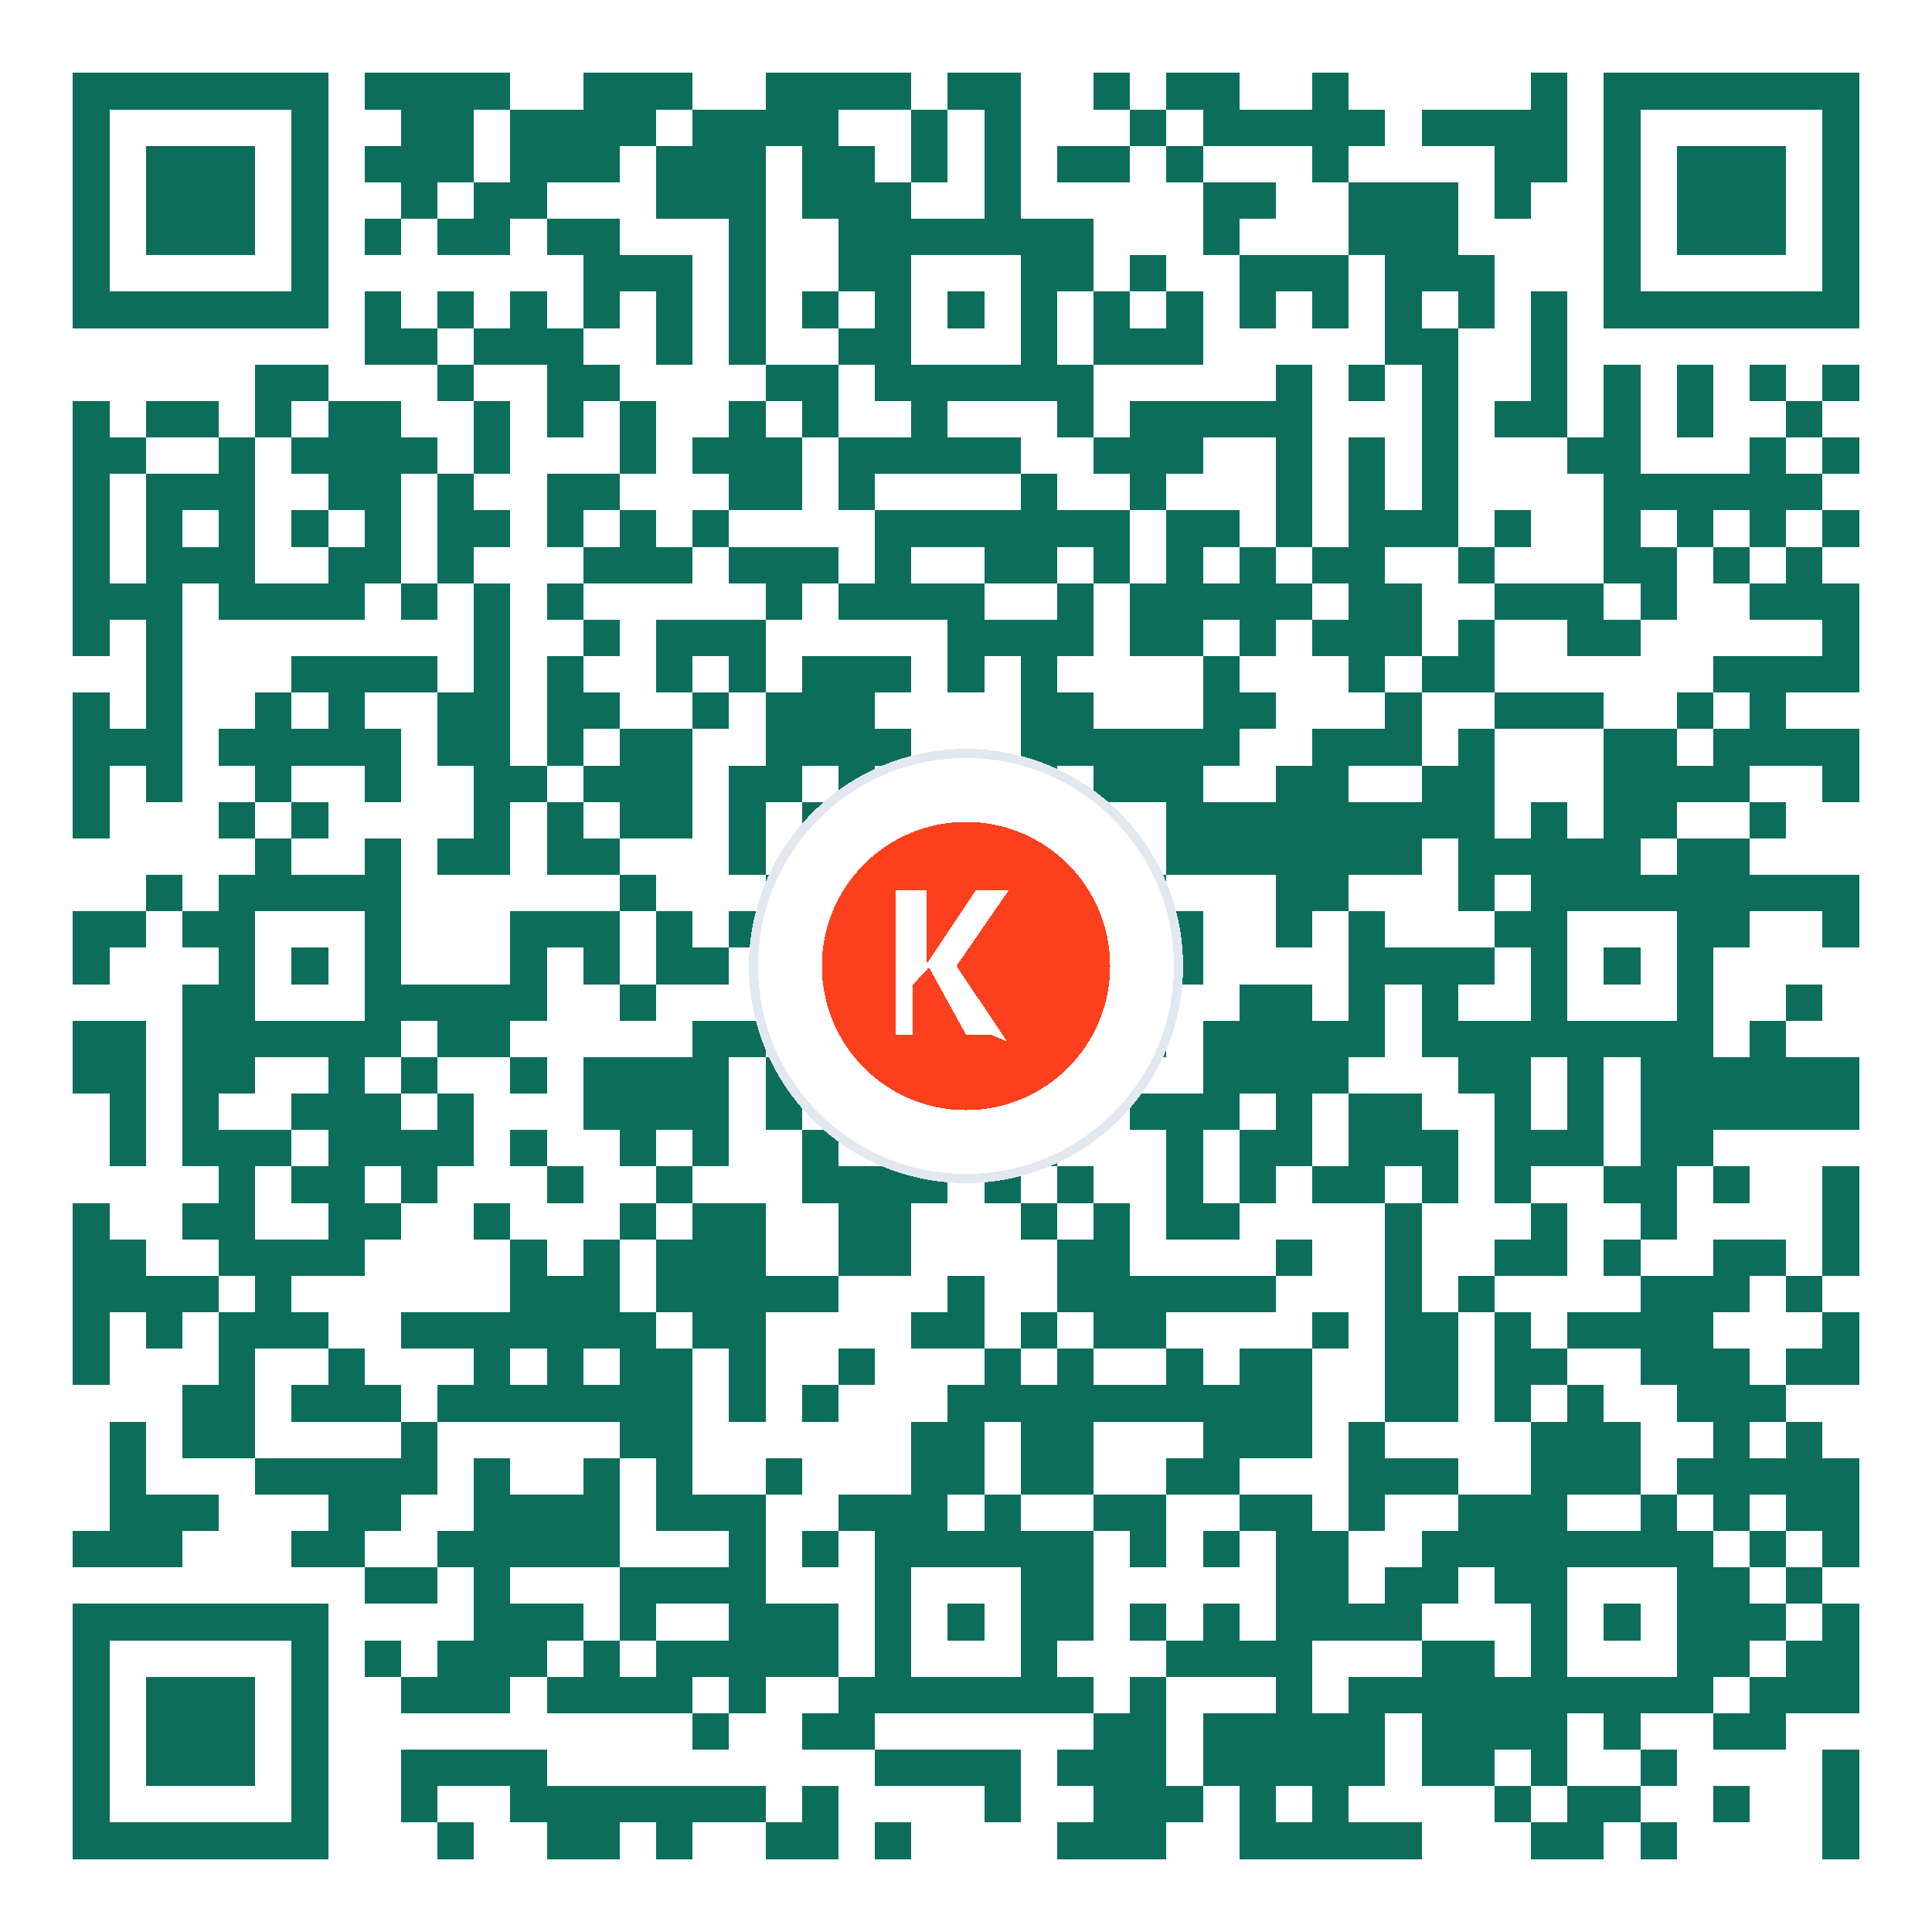
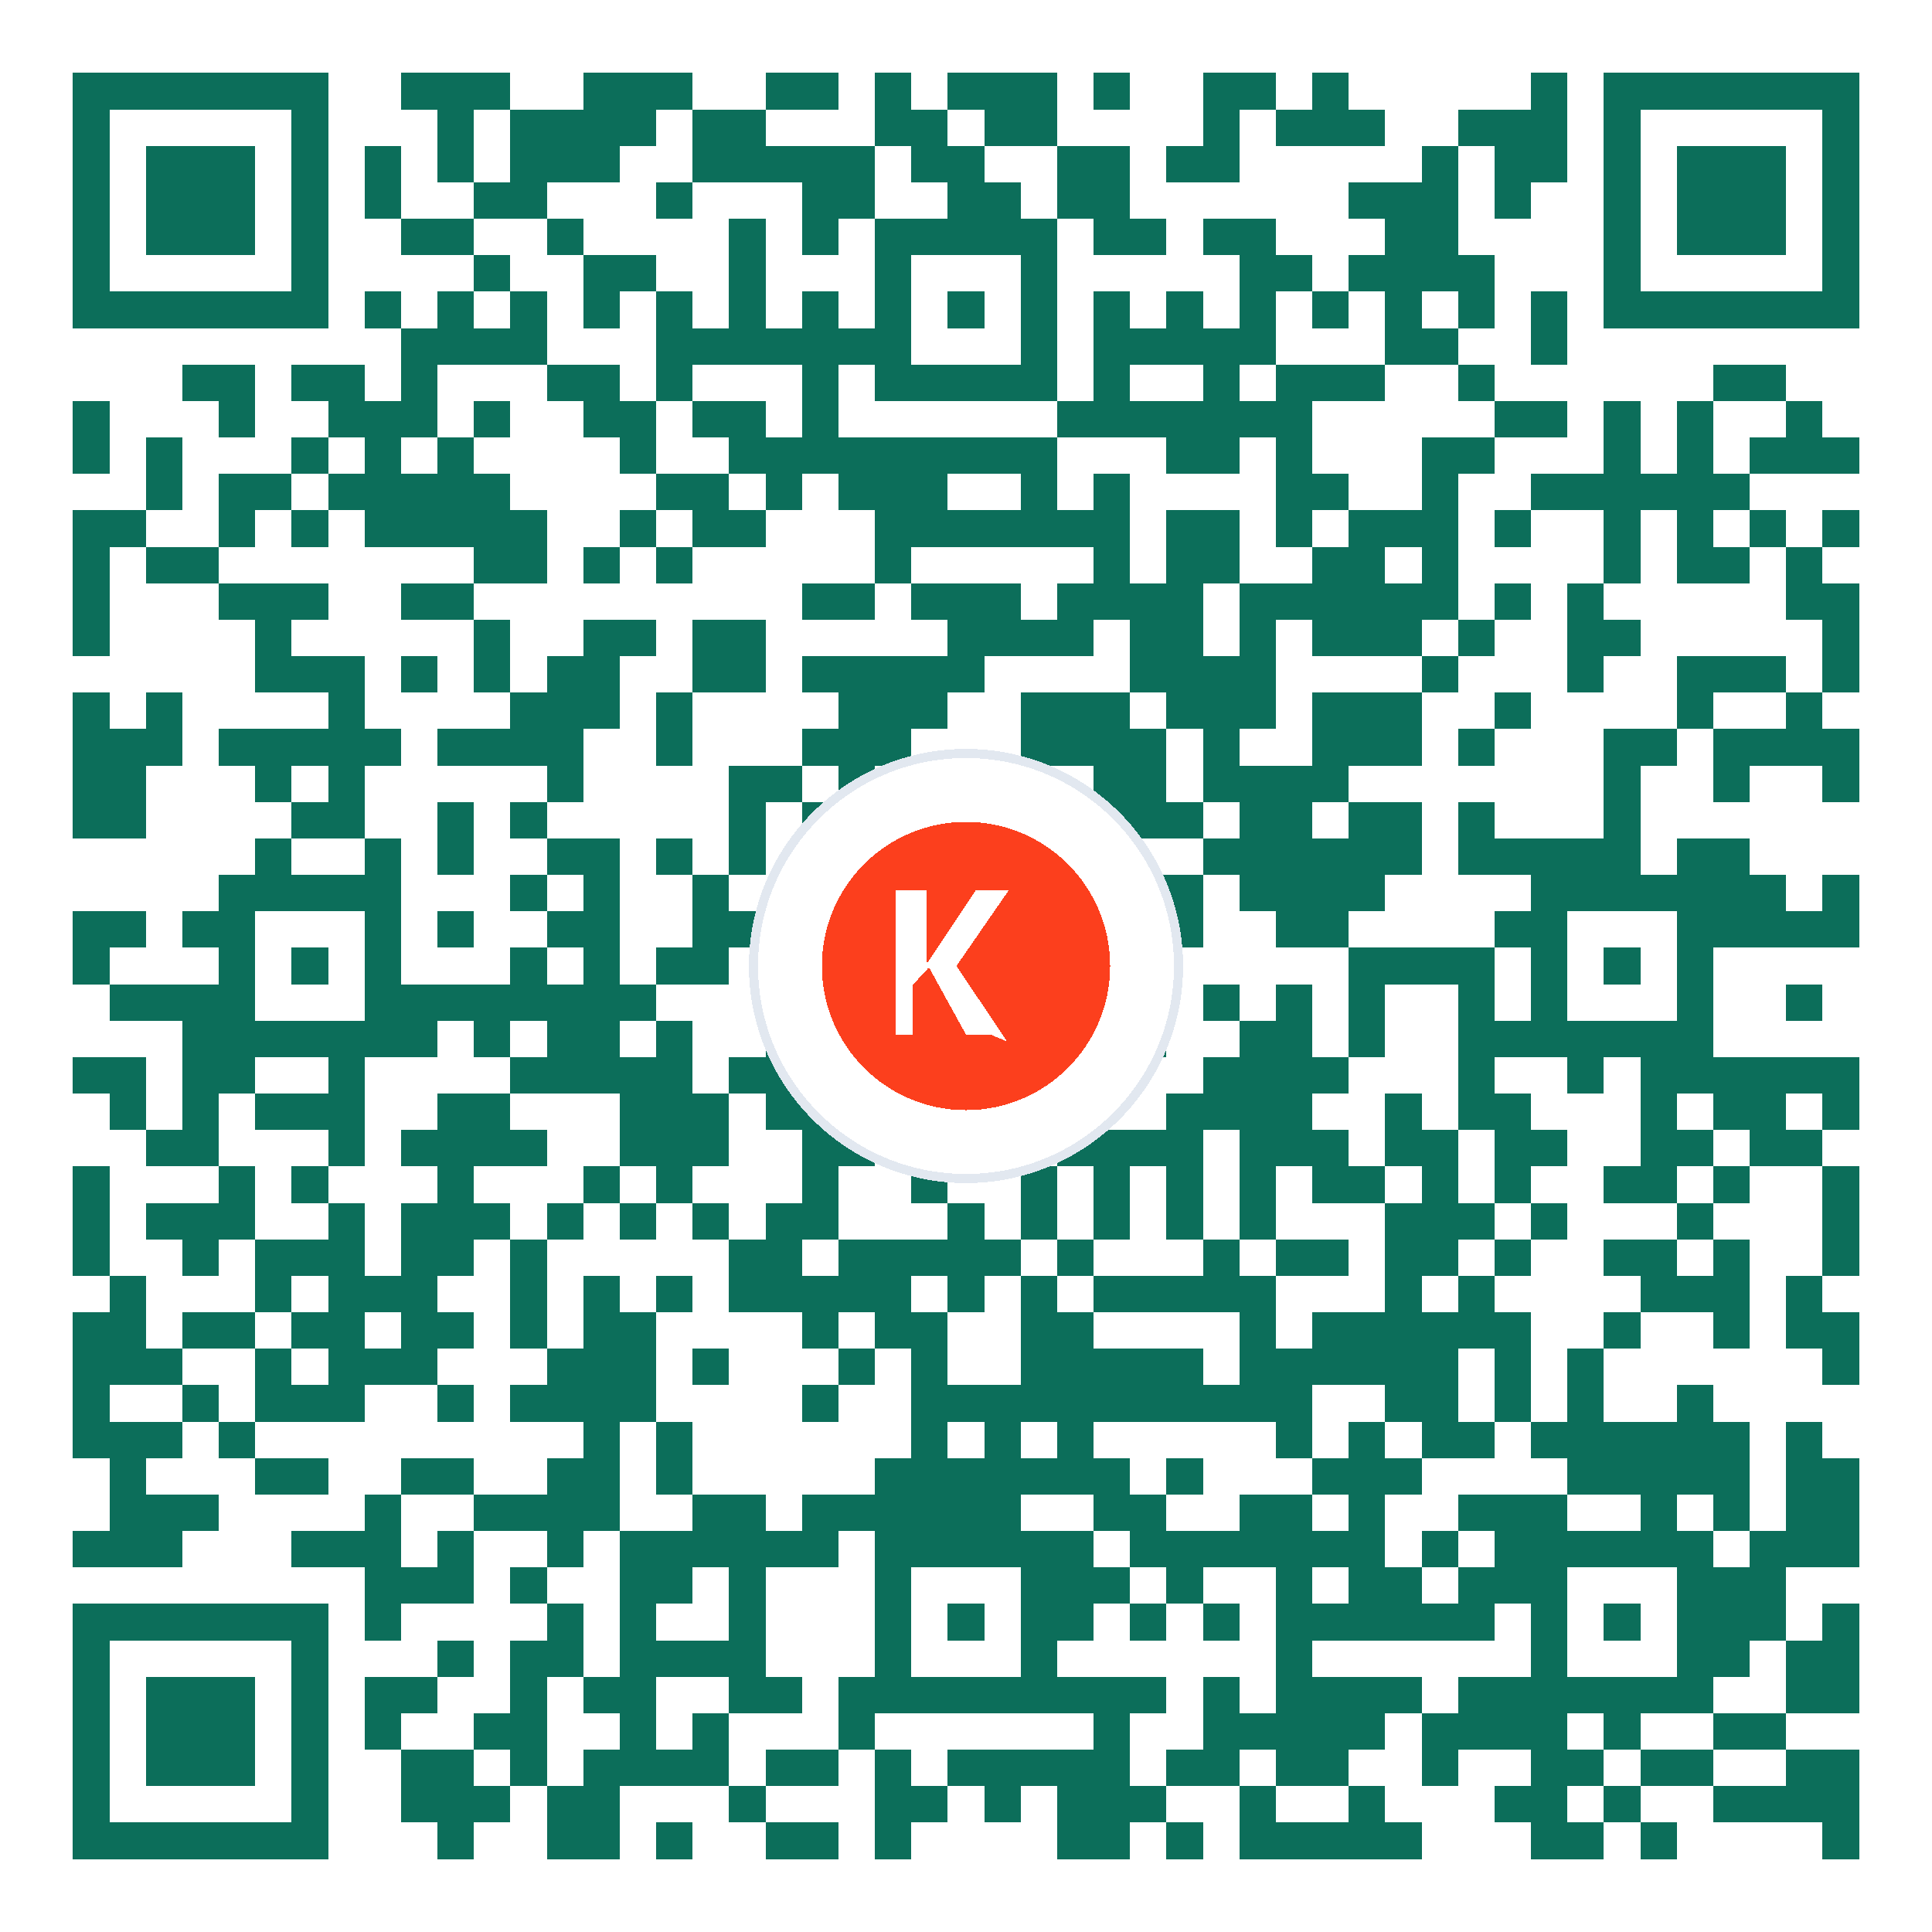
<svg xmlns="http://www.w3.org/2000/svg" viewBox="0 0 53 53" shape-rendering="crispEdges">
  <path fill="#FFFFFF" d="M0 0h53v53H0z" />
-   <path stroke="#0C6E5A" d="M2 2.5h7m1 0h4m2 0h3m2 0h4m1 0h2m2 0h1m1 0h2m2 0h1m5 0h1m1 0h7M2 3.5h1m5 0h1m2 0h2m1 0h4m1 0h4m2 0h1m1 0h1m3 0h1m1 0h5m1 0h4m1 0h1m5 0h1M2 4.5h1m1 0h3m1 0h1m1 0h3m1 0h3m1 0h3m1 0h2m1 0h1m1 0h1m1 0h2m1 0h1m3 0h1m4 0h2m1 0h1m1 0h3m1 0h1M2 5.5h1m1 0h3m1 0h1m2 0h1m1 0h2m3 0h3m1 0h3m2 0h1m5 0h2m2 0h3m1 0h1m2 0h1m1 0h3m1 0h1M2 6.5h1m1 0h3m1 0h1m1 0h1m1 0h2m1 0h2m3 0h1m2 0h7m3 0h1m3 0h3m4 0h1m1 0h3m1 0h1M2 7.5h1m5 0h1m7 0h3m1 0h1m2 0h2m3 0h2m1 0h1m2 0h3m1 0h3m3 0h1m5 0h1M2 8.5h7m1 0h1m1 0h1m1 0h1m1 0h1m1 0h1m1 0h1m1 0h1m1 0h1m1 0h1m1 0h1m1 0h1m1 0h1m1 0h1m1 0h1m1 0h1m1 0h1m1 0h1m1 0h7M10 9.5h2m1 0h3m2 0h1m1 0h1m2 0h2m3 0h1m1 0h3m5 0h2m2 0h1M7 10.5h2m3 0h1m2 0h2m4 0h2m1 0h6m5 0h1m1 0h1m1 0h1m2 0h1m1 0h1m1 0h1m1 0h1m1 0h1M2 11.5h1m1 0h2m1 0h1m1 0h2m2 0h1m1 0h1m1 0h1m2 0h1m1 0h1m2 0h1m3 0h1m1 0h5m3 0h1m1 0h2m1 0h1m1 0h1m2 0h1M2 12.5h2m2 0h1m1 0h4m1 0h1m3 0h1m1 0h3m1 0h5m2 0h3m2 0h1m1 0h1m1 0h1m3 0h2m3 0h1m1 0h1M2 13.5h1m1 0h3m2 0h2m1 0h1m2 0h2m3 0h2m1 0h1m4 0h1m2 0h1m3 0h1m1 0h1m1 0h1m4 0h6M2 14.5h1m1 0h1m1 0h1m1 0h1m1 0h1m1 0h2m1 0h1m1 0h1m1 0h1m4 0h7m1 0h2m1 0h1m1 0h3m1 0h1m2 0h1m1 0h1m1 0h1m1 0h1M2 15.5h1m1 0h3m2 0h2m1 0h1m3 0h3m1 0h3m1 0h1m2 0h2m1 0h1m1 0h1m1 0h1m1 0h2m2 0h1m3 0h2m1 0h1m1 0h1M2 16.5h3m1 0h4m1 0h1m1 0h1m1 0h1m5 0h1m1 0h4m2 0h1m1 0h5m1 0h2m2 0h3m1 0h1m2 0h3M2 17.5h1m1 0h1m8 0h1m2 0h1m1 0h3m5 0h4m1 0h2m1 0h1m1 0h3m1 0h1m2 0h2m5 0h1M4 18.5h1m3 0h4m1 0h1m1 0h1m2 0h1m1 0h1m1 0h3m1 0h1m1 0h1m4 0h1m3 0h1m1 0h2m6 0h4M2 19.5h1m1 0h1m2 0h1m1 0h1m2 0h2m1 0h2m2 0h1m1 0h3m4 0h2m3 0h2m3 0h1m2 0h3m2 0h1m1 0h1M2 20.5h3m1 0h5m1 0h2m1 0h1m1 0h2m2 0h4m3 0h6m2 0h3m1 0h1m3 0h2m1 0h4M2 21.5h1m1 0h1m2 0h1m2 0h1m2 0h2m1 0h3m1 0h2m1 0h1m1 0h2m1 0h1m1 0h3m2 0h2m2 0h2m3 0h4m2 0h1M2 22.5h1m3 0h1m1 0h1m4 0h1m1 0h1m1 0h2m1 0h1m1 0h1m1 0h5m3 0h9m1 0h1m1 0h2m2 0h1M7 23.5h1m2 0h1m1 0h2m1 0h2m3 0h1m1 0h1m4 0h1m1 0h2m1 0h7m1 0h5m1 0h2M4 24.5h1m1 0h5m6 0h1m3 0h1m2 0h5m2 0h1m3 0h2m3 0h1m1 0h9M2 25.5h2m1 0h2m3 0h1m3 0h3m1 0h1m1 0h3m1 0h1m3 0h2m1 0h2m2 0h1m1 0h1m3 0h2m3 0h2m2 0h1M2 26.5h1m3 0h1m1 0h1m1 0h1m3 0h1m1 0h1m1 0h2m1 0h1m2 0h1m1 0h1m1 0h1m2 0h2m4 0h4m1 0h1m1 0h1m1 0h1M5 27.5h2m3 0h5m2 0h1m3 0h2m1 0h1m3 0h1m1 0h1m3 0h2m1 0h1m1 0h1m2 0h1m3 0h1m2 0h1M2 28.5h2m1 0h6m1 0h2m5 0h2m2 0h7m1 0h1m1 0h5m1 0h8m1 0h1M2 29.5h2m1 0h2m2 0h1m1 0h1m2 0h1m1 0h4m1 0h3m1 0h1m1 0h3m3 0h4m3 0h2m1 0h1m1 0h6M3 30.5h1m1 0h1m2 0h3m1 0h1m3 0h4m1 0h1m2 0h6m1 0h3m1 0h1m1 0h2m2 0h1m1 0h1m1 0h6M3 31.5h1m1 0h3m1 0h4m1 0h1m2 0h1m1 0h1m2 0h1m3 0h1m1 0h1m3 0h1m1 0h2m1 0h3m1 0h3m1 0h2M6 32.5h1m1 0h2m1 0h1m3 0h1m2 0h1m3 0h4m1 0h1m1 0h1m2 0h1m1 0h1m1 0h2m1 0h1m1 0h1m2 0h2m1 0h1m2 0h1M2 33.5h1m2 0h2m2 0h2m2 0h1m3 0h1m1 0h2m2 0h2m3 0h1m1 0h1m1 0h2m4 0h1m3 0h1m2 0h1m4 0h1M2 34.5h2m2 0h4m4 0h1m1 0h1m1 0h3m2 0h2m4 0h2m4 0h1m2 0h1m2 0h2m1 0h1m2 0h2m1 0h1M2 35.5h4m1 0h1m6 0h3m1 0h5m3 0h1m2 0h6m3 0h1m1 0h1m4 0h3m1 0h1M2 36.5h1m1 0h1m1 0h3m2 0h7m1 0h2m4 0h2m1 0h1m1 0h2m4 0h1m1 0h2m1 0h1m1 0h4m3 0h1M2 37.5h1m3 0h1m2 0h1m3 0h1m1 0h1m1 0h2m1 0h1m2 0h1m3 0h1m1 0h1m2 0h1m1 0h2m2 0h2m1 0h2m2 0h3m1 0h2M5 38.5h2m1 0h3m1 0h7m1 0h1m1 0h1m3 0h10m2 0h2m1 0h1m1 0h1m2 0h3M3 39.5h1m1 0h2m4 0h1m5 0h2m6 0h2m1 0h2m3 0h3m1 0h1m4 0h3m2 0h1m1 0h1M3 40.5h1m3 0h5m1 0h1m2 0h1m1 0h1m2 0h1m3 0h2m1 0h2m2 0h2m3 0h3m2 0h3m1 0h5M3 41.5h3m3 0h2m2 0h4m1 0h3m2 0h3m1 0h1m2 0h2m2 0h2m1 0h1m2 0h3m2 0h1m1 0h1m1 0h2M2 42.5h3m3 0h2m2 0h5m3 0h1m1 0h1m1 0h6m1 0h1m1 0h1m1 0h2m2 0h8m1 0h1m1 0h1M10 43.5h2m1 0h1m3 0h4m3 0h1m3 0h2m5 0h2m1 0h2m1 0h2m3 0h2m1 0h1M2 44.5h7m4 0h3m1 0h1m2 0h3m1 0h1m1 0h1m1 0h2m1 0h1m1 0h1m1 0h4m3 0h1m1 0h1m1 0h3m1 0h1M2 45.5h1m5 0h1m1 0h1m1 0h3m1 0h1m1 0h5m1 0h1m3 0h1m3 0h4m3 0h2m1 0h1m3 0h2m1 0h2M2 46.5h1m1 0h3m1 0h1m2 0h3m1 0h4m1 0h1m2 0h7m1 0h1m3 0h1m1 0h10m1 0h3M2 47.5h1m1 0h3m1 0h1m10 0h1m2 0h2m6 0h2m1 0h5m1 0h4m1 0h1m2 0h2M2 48.5h1m1 0h3m1 0h1m2 0h4m9 0h4m1 0h3m1 0h5m1 0h2m1 0h1m2 0h1m4 0h1M2 49.5h1m5 0h1m2 0h1m2 0h7m1 0h1m4 0h1m2 0h3m1 0h1m1 0h1m4 0h1m1 0h2m2 0h1m2 0h1M2 50.5h7m3 0h1m2 0h2m1 0h1m2 0h2m1 0h1m4 0h3m2 0h5m3 0h2m1 0h1m4 0h1" />
+   <path stroke="#0C6E5A" d="M2 2.5h7m2 0h3m2 0h3m2 0h2m1 0h1m1 0h3m1 0h1m2 0h2m1 0h1m5 0h1m1 0h7M2 3.5h1m5 0h1m3 0h1m1 0h4m1 0h2m3 0h2m1 0h2m4 0h1m1 0h3m2 0h3m1 0h1m5 0h1M2 4.5h1m1 0h3m1 0h1m1 0h1m1 0h1m1 0h3m2 0h5m1 0h2m2 0h2m1 0h2m5 0h1m1 0h2m1 0h1m1 0h3m1 0h1M2 5.5h1m1 0h3m1 0h1m1 0h1m2 0h2m3 0h1m3 0h2m2 0h2m1 0h2m6 0h3m1 0h1m2 0h1m1 0h3m1 0h1M2 6.5h1m1 0h3m1 0h1m2 0h2m2 0h1m4 0h1m1 0h1m1 0h5m1 0h2m1 0h2m3 0h2m4 0h1m1 0h3m1 0h1M2 7.5h1m5 0h1m4 0h1m2 0h2m2 0h1m3 0h1m3 0h1m5 0h2m1 0h4m3 0h1m5 0h1M2 8.5h7m1 0h1m1 0h1m1 0h1m1 0h1m1 0h1m1 0h1m1 0h1m1 0h1m1 0h1m1 0h1m1 0h1m1 0h1m1 0h1m1 0h1m1 0h1m1 0h1m1 0h1m1 0h7M11 9.5h4m3 0h7m3 0h1m1 0h5m3 0h2m2 0h1M5 10.5h2m1 0h2m1 0h1m3 0h2m1 0h1m3 0h1m1 0h5m1 0h1m2 0h1m1 0h3m2 0h1m6 0h2M2 11.5h1m3 0h1m2 0h3m1 0h1m2 0h2m1 0h2m1 0h1m6 0h7m5 0h2m1 0h1m1 0h1m2 0h1M2 12.5h1m1 0h1m3 0h1m1 0h1m1 0h1m4 0h1m2 0h9m3 0h2m1 0h1m3 0h2m3 0h1m1 0h1m1 0h3M4 13.5h1m1 0h2m1 0h5m4 0h2m1 0h1m1 0h3m2 0h1m1 0h1m4 0h2m2 0h1m2 0h6M2 14.5h2m2 0h1m1 0h1m1 0h5m2 0h1m1 0h2m3 0h7m1 0h2m1 0h1m1 0h3m1 0h1m2 0h1m1 0h1m1 0h1m1 0h1M2 15.5h1m1 0h2m7 0h2m1 0h1m1 0h1m5 0h1m5 0h1m1 0h2m2 0h2m1 0h1m4 0h1m1 0h2m1 0h1M2 16.5h1m3 0h3m2 0h2m9 0h2m1 0h3m1 0h4m1 0h6m1 0h1m1 0h1m5 0h2M2 17.5h1m4 0h1m5 0h1m2 0h2m1 0h2m5 0h4m1 0h2m1 0h1m1 0h3m1 0h1m2 0h2m5 0h1M7 18.5h3m1 0h1m1 0h1m1 0h2m2 0h2m1 0h5m4 0h4m4 0h1m3 0h1m2 0h3m1 0h1M2 19.5h1m1 0h1m4 0h1m4 0h3m1 0h1m4 0h3m2 0h3m1 0h3m1 0h3m2 0h1m4 0h1m2 0h1M2 20.5h3m1 0h5m1 0h4m2 0h1m3 0h3m3 0h4m1 0h1m2 0h3m1 0h1m3 0h2m1 0h4M2 21.5h2m3 0h1m1 0h1m5 0h1m4 0h2m1 0h1m1 0h3m2 0h2m1 0h4m7 0h1m2 0h1m2 0h1M2 22.5h2m4 0h2m2 0h1m1 0h1m5 0h1m1 0h1m2 0h4m1 0h3m1 0h2m1 0h2m1 0h1m3 0h1M7 23.5h1m2 0h1m1 0h1m2 0h2m1 0h1m1 0h1m1 0h1m1 0h1m3 0h3m2 0h6m1 0h5m1 0h2M6 24.5h5m3 0h1m1 0h1m2 0h1m2 0h7m2 0h2m1 0h4m4 0h7m1 0h1M2 25.5h2m1 0h2m3 0h1m1 0h1m2 0h2m2 0h6m3 0h5m2 0h2m4 0h2m3 0h5M2 26.5h1m3 0h1m1 0h1m1 0h1m3 0h1m1 0h1m1 0h2m1 0h1m2 0h1m1 0h1m1 0h1m1 0h1m6 0h4m1 0h1m1 0h1m1 0h1M3 27.5h4m3 0h8m6 0h1m3 0h1m4 0h1m1 0h1m1 0h1m2 0h1m1 0h1m3 0h1m2 0h1M5 28.5h7m1 0h1m1 0h2m1 0h1m2 0h1m2 0h8m2 0h2m1 0h1m2 0h7M2 29.5h2m1 0h2m2 0h1m4 0h5m1 0h4m1 0h1m1 0h2m1 0h1m2 0h4m3 0h1m2 0h1m1 0h6M3 30.5h1m1 0h1m1 0h3m2 0h2m3 0h3m1 0h2m3 0h1m1 0h1m3 0h4m2 0h1m1 0h2m3 0h1m1 0h2m1 0h1M4 31.5h2m3 0h1m1 0h4m2 0h3m2 0h2m1 0h1m3 0h4m1 0h3m1 0h2m1 0h2m2 0h2m1 0h2M2 32.5h1m3 0h1m1 0h1m3 0h1m3 0h1m1 0h1m3 0h1m2 0h1m2 0h1m1 0h1m1 0h1m1 0h1m1 0h2m1 0h1m1 0h1m2 0h2m1 0h1m2 0h1M2 33.5h1m1 0h3m2 0h1m1 0h3m1 0h1m1 0h1m1 0h1m1 0h2m3 0h1m1 0h1m1 0h1m1 0h1m1 0h1m3 0h3m1 0h1m3 0h1m3 0h1M2 34.5h1m2 0h1m1 0h3m1 0h2m1 0h1m5 0h2m1 0h5m1 0h1m3 0h1m1 0h2m1 0h2m1 0h1m2 0h2m1 0h1m2 0h1M3 35.5h1m3 0h1m1 0h3m2 0h1m1 0h1m1 0h1m1 0h5m1 0h1m1 0h1m1 0h5m3 0h1m1 0h1m4 0h3m1 0h1M2 36.5h2m1 0h2m1 0h2m1 0h2m1 0h1m1 0h2m4 0h1m1 0h2m2 0h2m4 0h1m1 0h6m2 0h1m2 0h1m1 0h2M2 37.5h3m2 0h1m1 0h3m3 0h3m1 0h1m3 0h1m1 0h1m2 0h5m1 0h6m1 0h1m1 0h1m6 0h1M2 38.5h1m2 0h1m1 0h3m2 0h1m1 0h4m4 0h1m2 0h11m2 0h2m1 0h1m1 0h1m2 0h1M2 39.5h3m1 0h1m9 0h1m1 0h1m6 0h1m1 0h1m1 0h1m5 0h1m1 0h1m1 0h2m1 0h6m1 0h1M3 40.5h1m3 0h2m2 0h2m2 0h2m1 0h1m5 0h7m1 0h1m3 0h3m4 0h5m1 0h2M3 41.5h3m4 0h1m2 0h4m2 0h2m1 0h6m2 0h2m2 0h2m1 0h1m2 0h3m2 0h1m1 0h1m1 0h2M2 42.5h3m3 0h3m1 0h1m2 0h1m1 0h6m1 0h6m1 0h7m1 0h1m1 0h6m1 0h3M10 43.5h3m1 0h1m2 0h2m1 0h1m3 0h1m3 0h3m1 0h1m2 0h1m1 0h2m1 0h3m3 0h3M2 44.5h7m1 0h1m4 0h1m1 0h1m2 0h1m3 0h1m1 0h1m1 0h2m1 0h1m1 0h1m1 0h6m1 0h1m1 0h1m1 0h3m1 0h1M2 45.5h1m5 0h1m3 0h1m1 0h2m1 0h4m3 0h1m3 0h1m6 0h1m6 0h1m3 0h2m1 0h2M2 46.5h1m1 0h3m1 0h1m1 0h2m2 0h1m1 0h2m2 0h2m1 0h9m1 0h1m1 0h4m1 0h7m2 0h2M2 47.5h1m1 0h3m1 0h1m1 0h1m2 0h2m2 0h1m1 0h1m3 0h1m6 0h1m2 0h5m1 0h4m1 0h1m2 0h2M2 48.5h1m1 0h3m1 0h1m2 0h2m1 0h1m1 0h4m1 0h2m1 0h1m1 0h5m1 0h2m1 0h2m2 0h1m2 0h2m1 0h2m2 0h2M2 49.5h1m5 0h1m2 0h3m1 0h2m3 0h1m3 0h2m1 0h1m1 0h3m2 0h1m2 0h1m3 0h2m1 0h1m2 0h4M2 50.5h7m3 0h1m2 0h2m1 0h1m2 0h2m1 0h1m4 0h2m1 0h1m1 0h5m3 0h2m1 0h1m4 0h1" />
  <g id="center-badge">
    <circle cx="26.5" cy="26.5" r="5.83" fill="#FFFFFF" stroke="#E2E8F0" stroke-width="0.25" />
    <svg x="21.982" y="21.982" width="9.037" height="9.037" viewBox="0 0 24 24">
      <circle cx="12" cy="12" r="10.5" fill="#FC3F1D" />
      <path fill="#FFFFFF" d="M13.8 17h-1.8l-2.7-4.9-1.2 1.3v3.6H6.9V6.5h2.2v5.4l3.6-5.4h2.4l-3.8 5.5 3.7 5.5z" />
    </svg>
  </g>
</svg>
